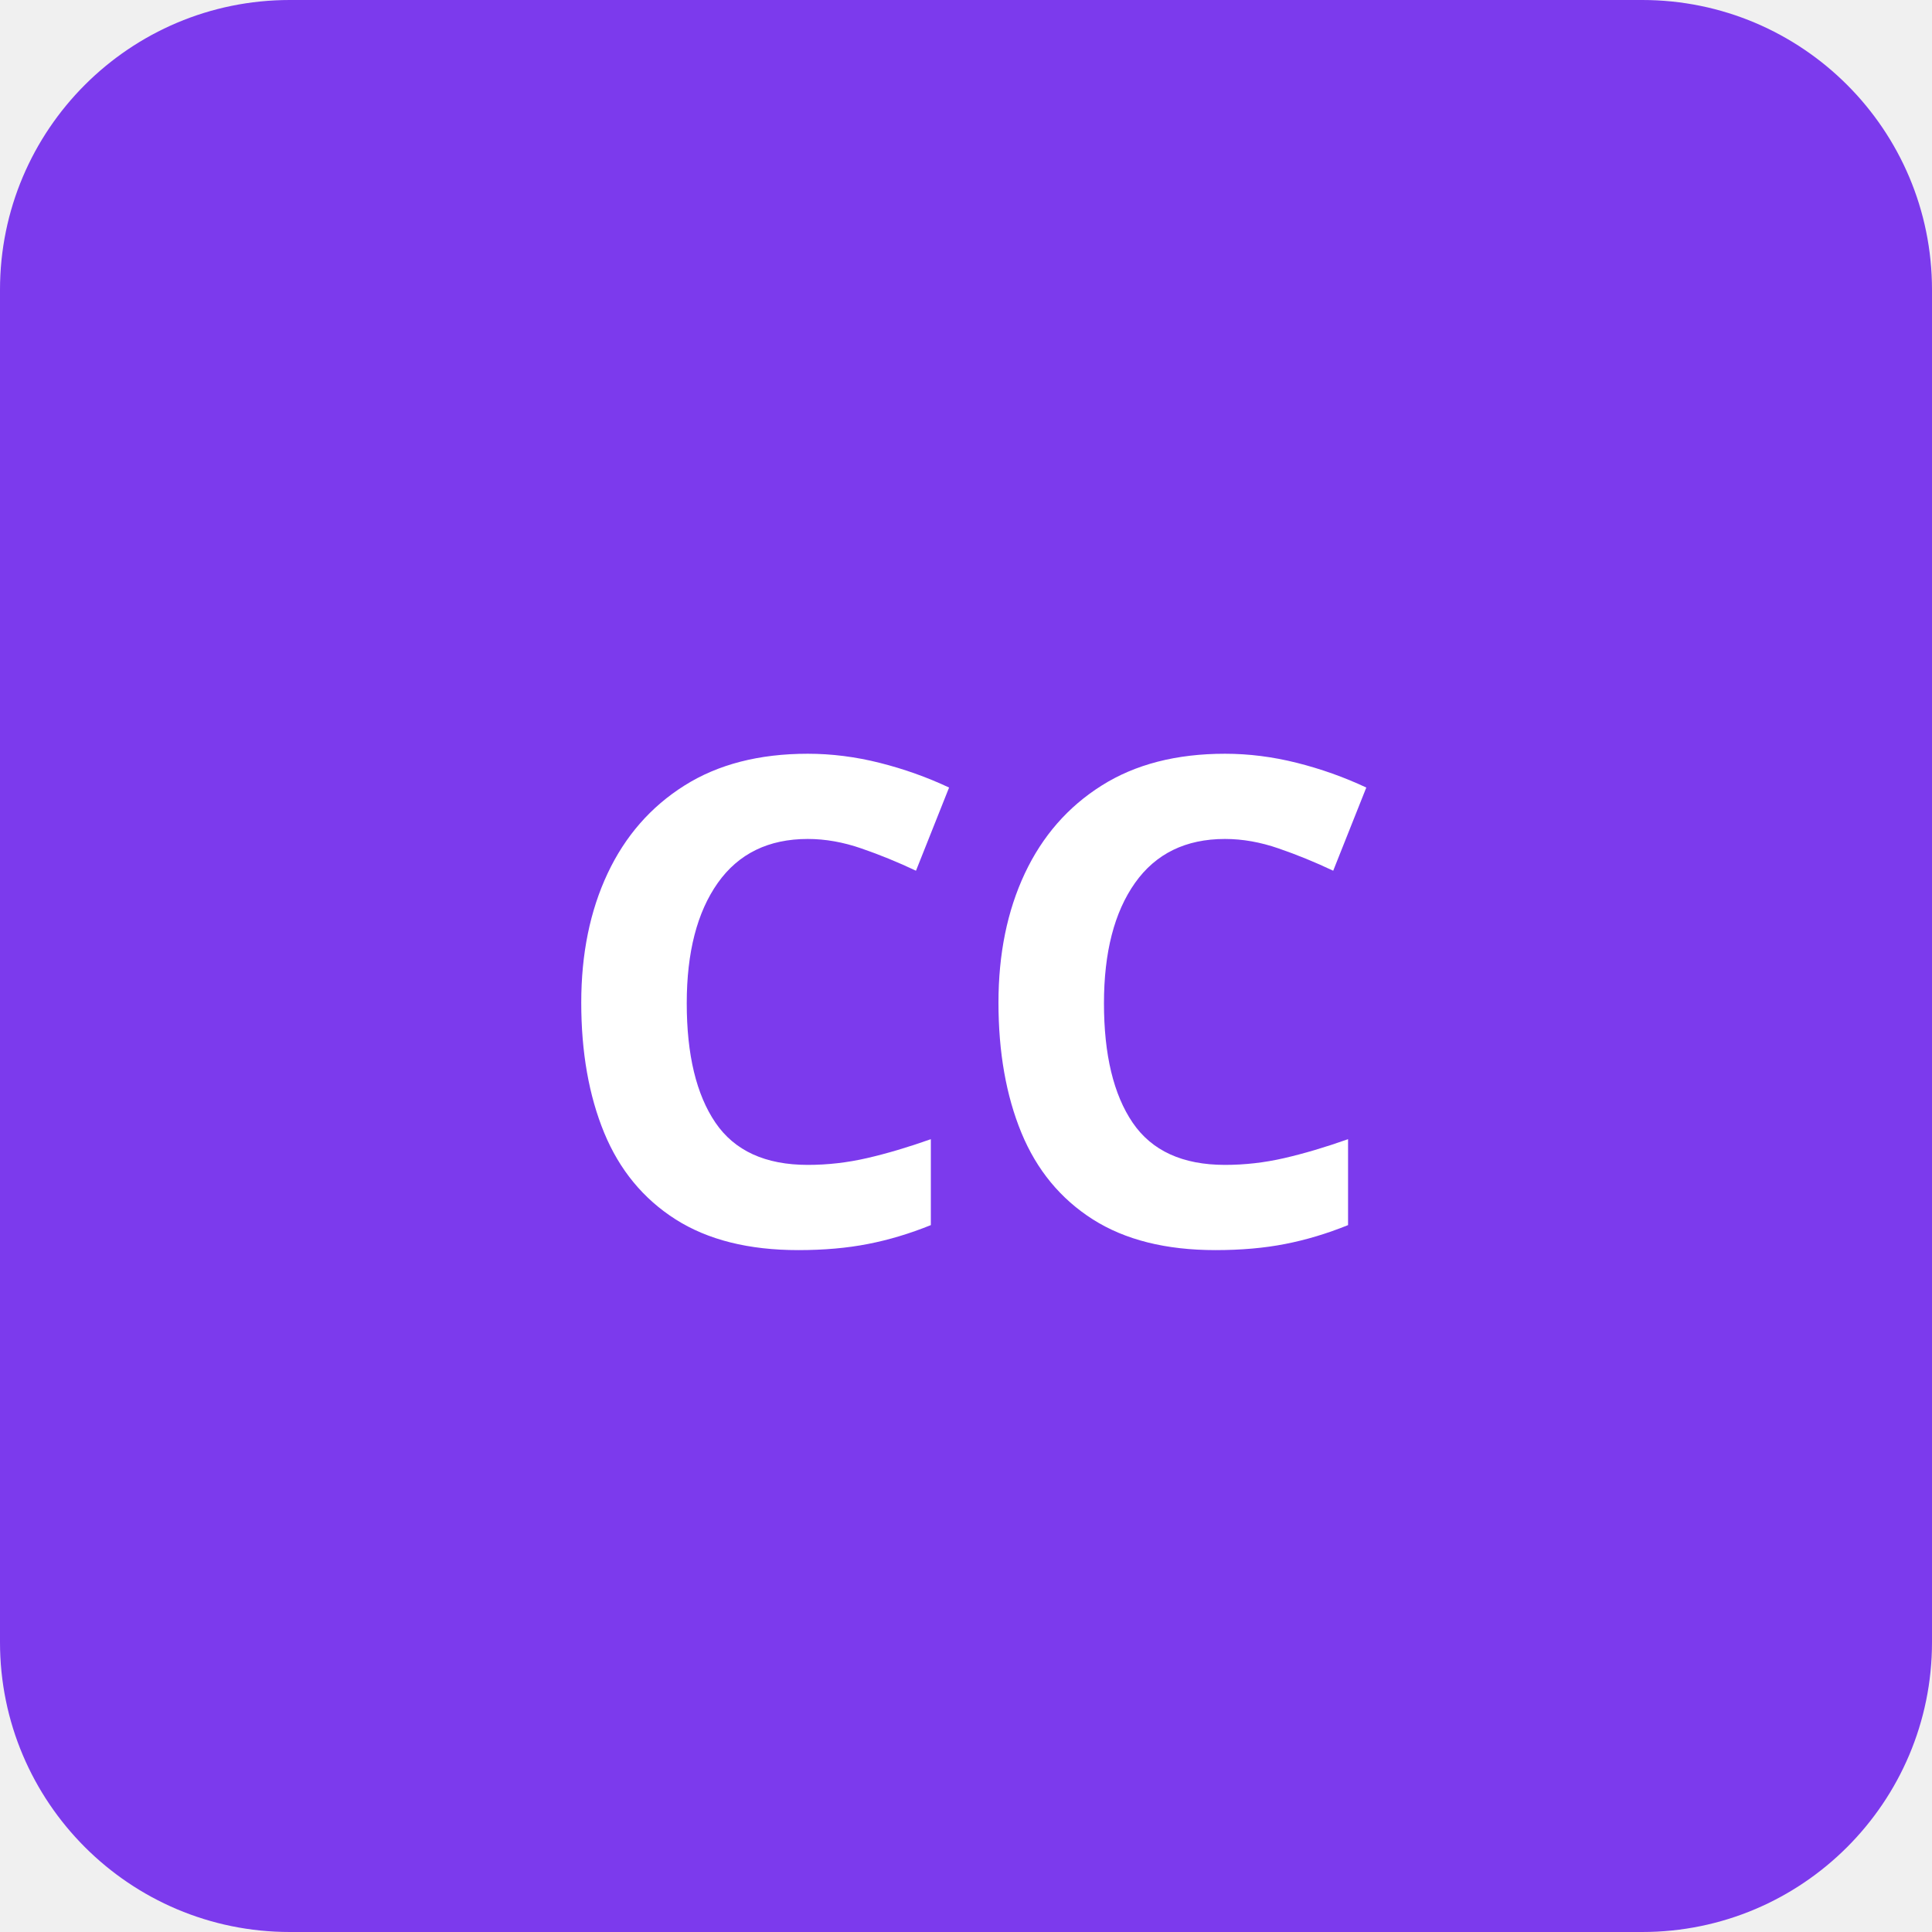
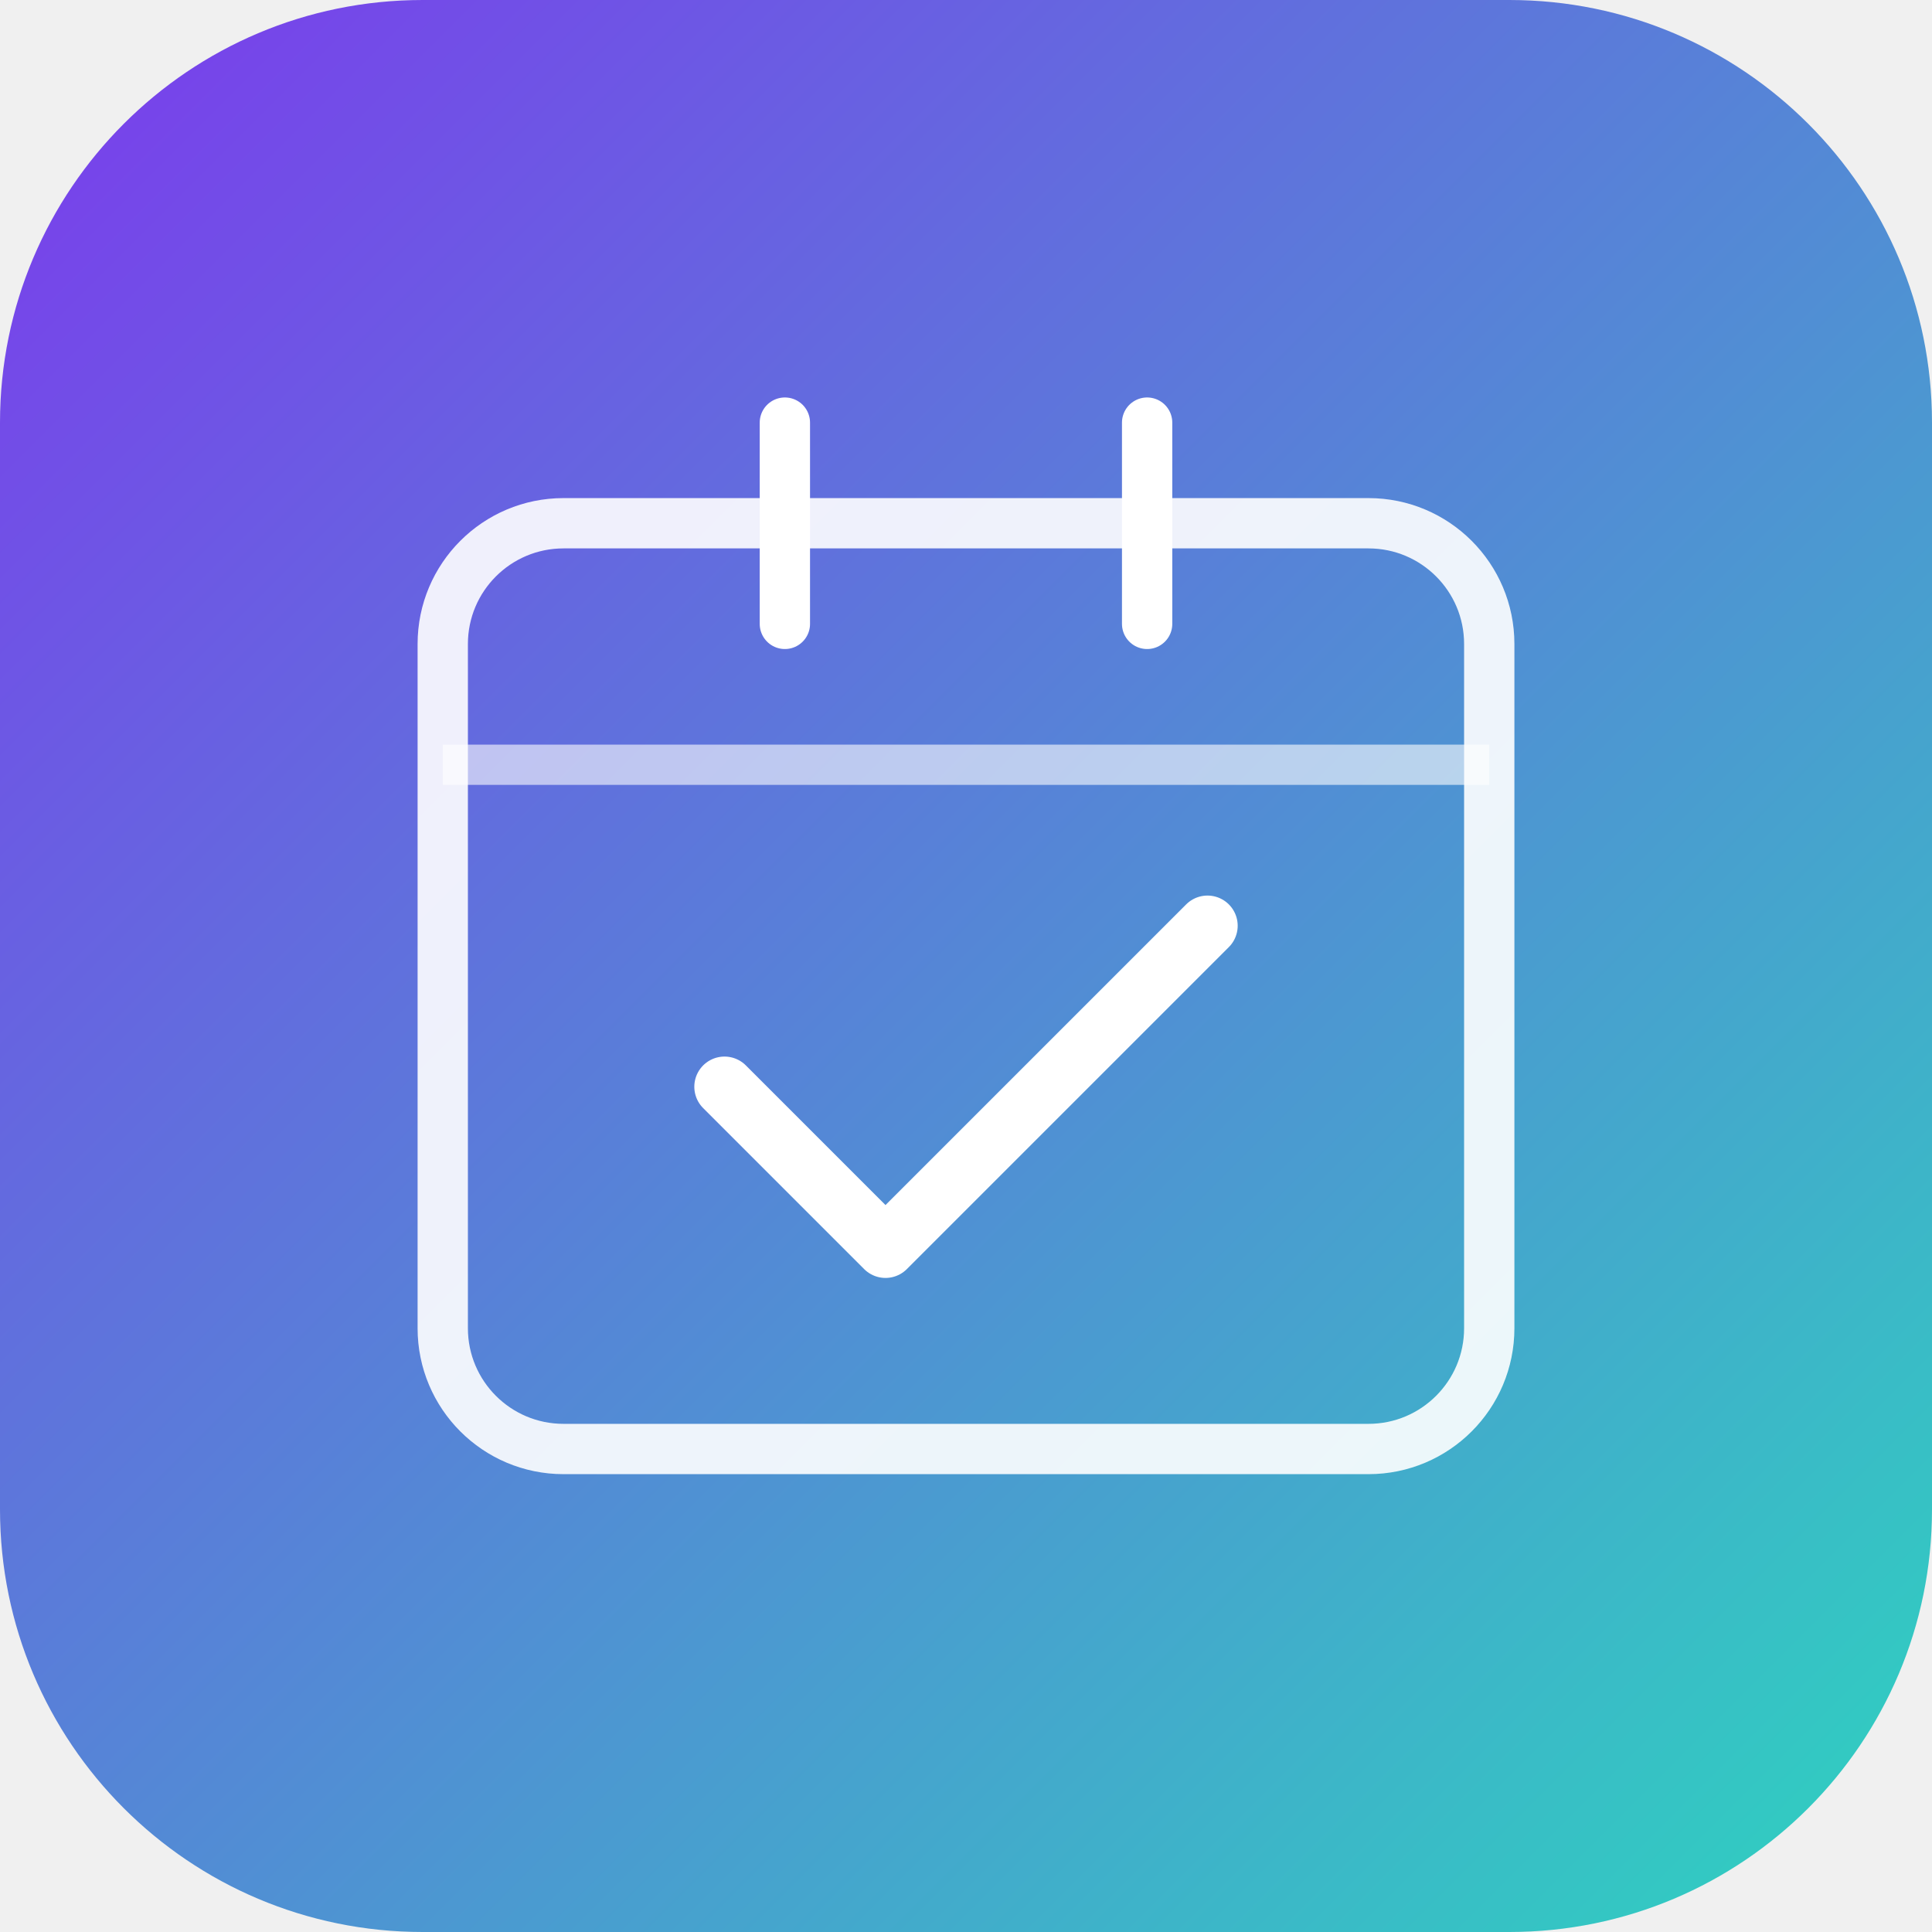
- <svg xmlns="http://www.w3.org/2000/svg" width="384" height="384" viewBox="0 0 384 384">
-   <rect width="384" height="384" rx="57.6" fill="#7C3AED" />
-   <text x="50%" y="52%" dominant-baseline="middle" text-anchor="middle" font-family="system-ui,sans-serif" font-weight="800" font-size="134.4" fill="white">CC</text>
+ <svg xmlns="http://www.w3.org/2000/svg" width="384" height="384" viewBox="0 0 192 192">
+   <defs>
+     <linearGradient id="bg" x1="0" y1="0" x2="1" y2="1">
+       <stop offset="0%" stop-color="#7C3AED" />
+       <stop offset="100%" stop-color="#2DD4BF" />
+     </linearGradient>
+   </defs>
+   <rect width="192" height="192" rx="42" fill="url(#bg)" />
+   <rect x="44" y="52" width="104" height="92" rx="12" fill="none" stroke="white" stroke-width="5" opacity=".9" />
+   <line x1="44" y1="76" x2="148" y2="76" stroke="white" stroke-width="4" opacity=".6" />
+   <line x1="78" y1="42" x2="78" y2="62" stroke="white" stroke-width="5" stroke-linecap="round" />
+   <line x1="114" y1="42" x2="114" y2="62" stroke="white" stroke-width="5" stroke-linecap="round" />
+   <path d="M72 108L88 124L120 92" stroke="white" stroke-width="6" stroke-linecap="round" stroke-linejoin="round" fill="none" />
</svg>
